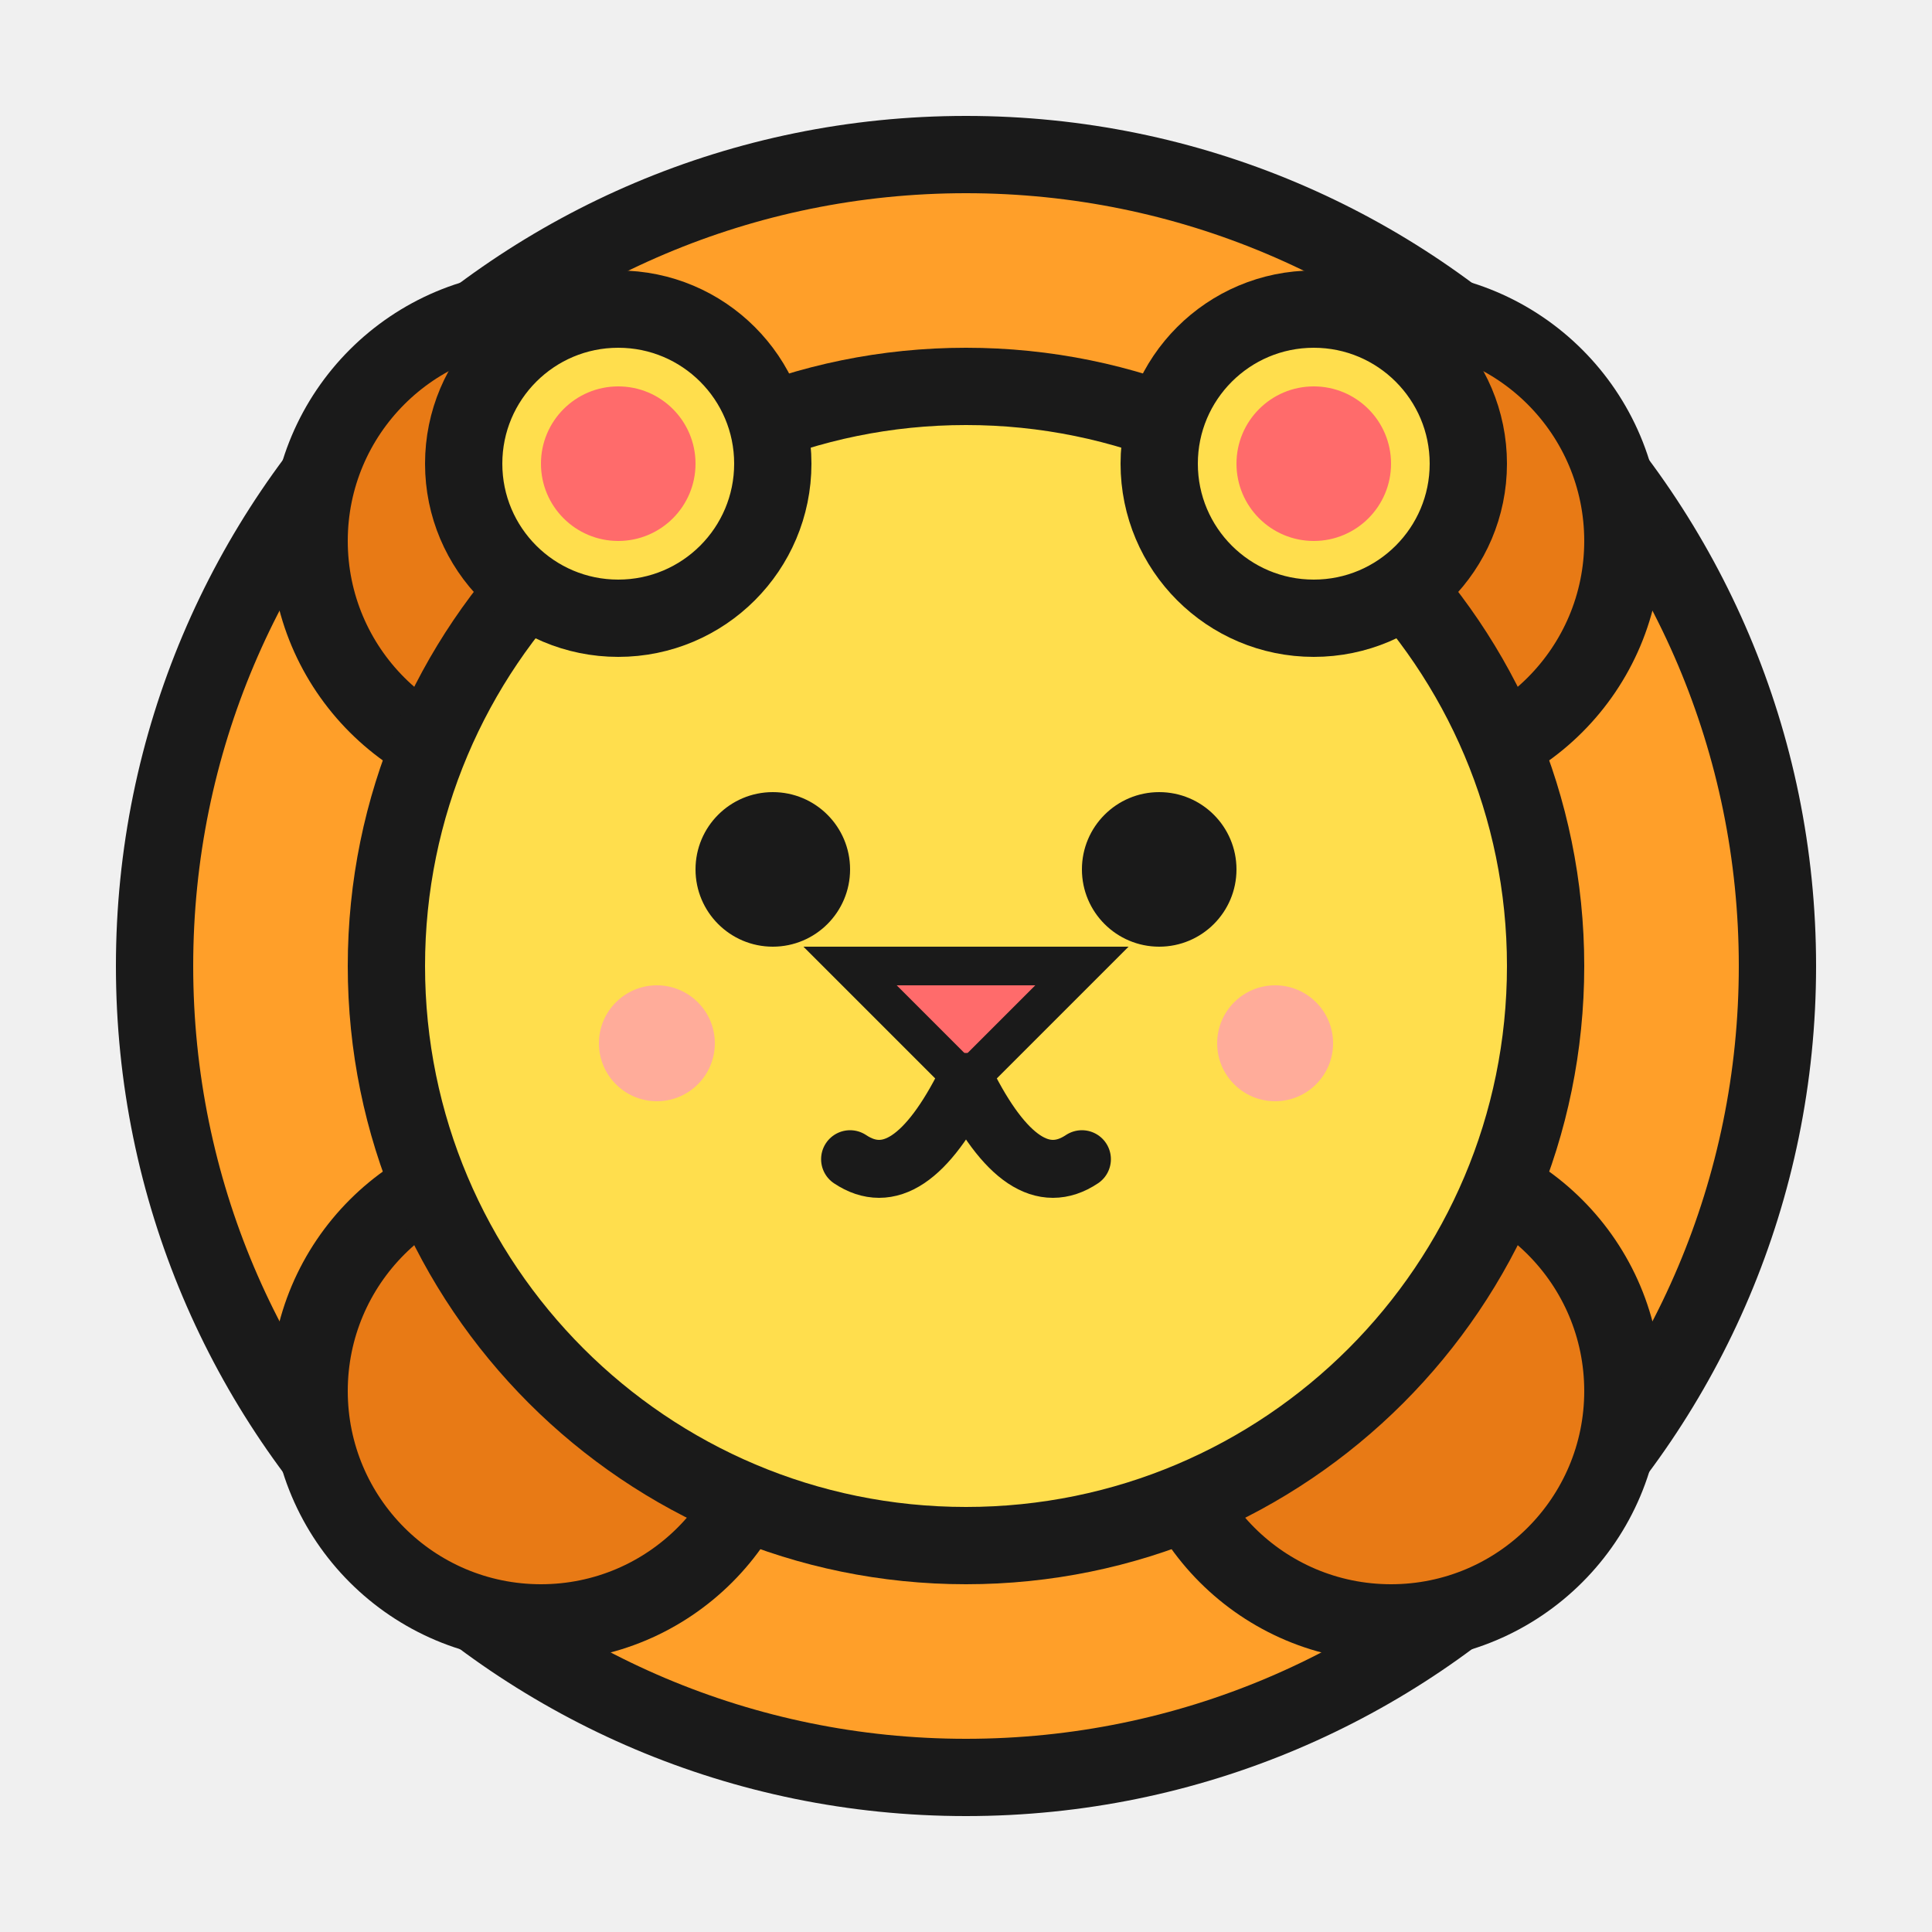
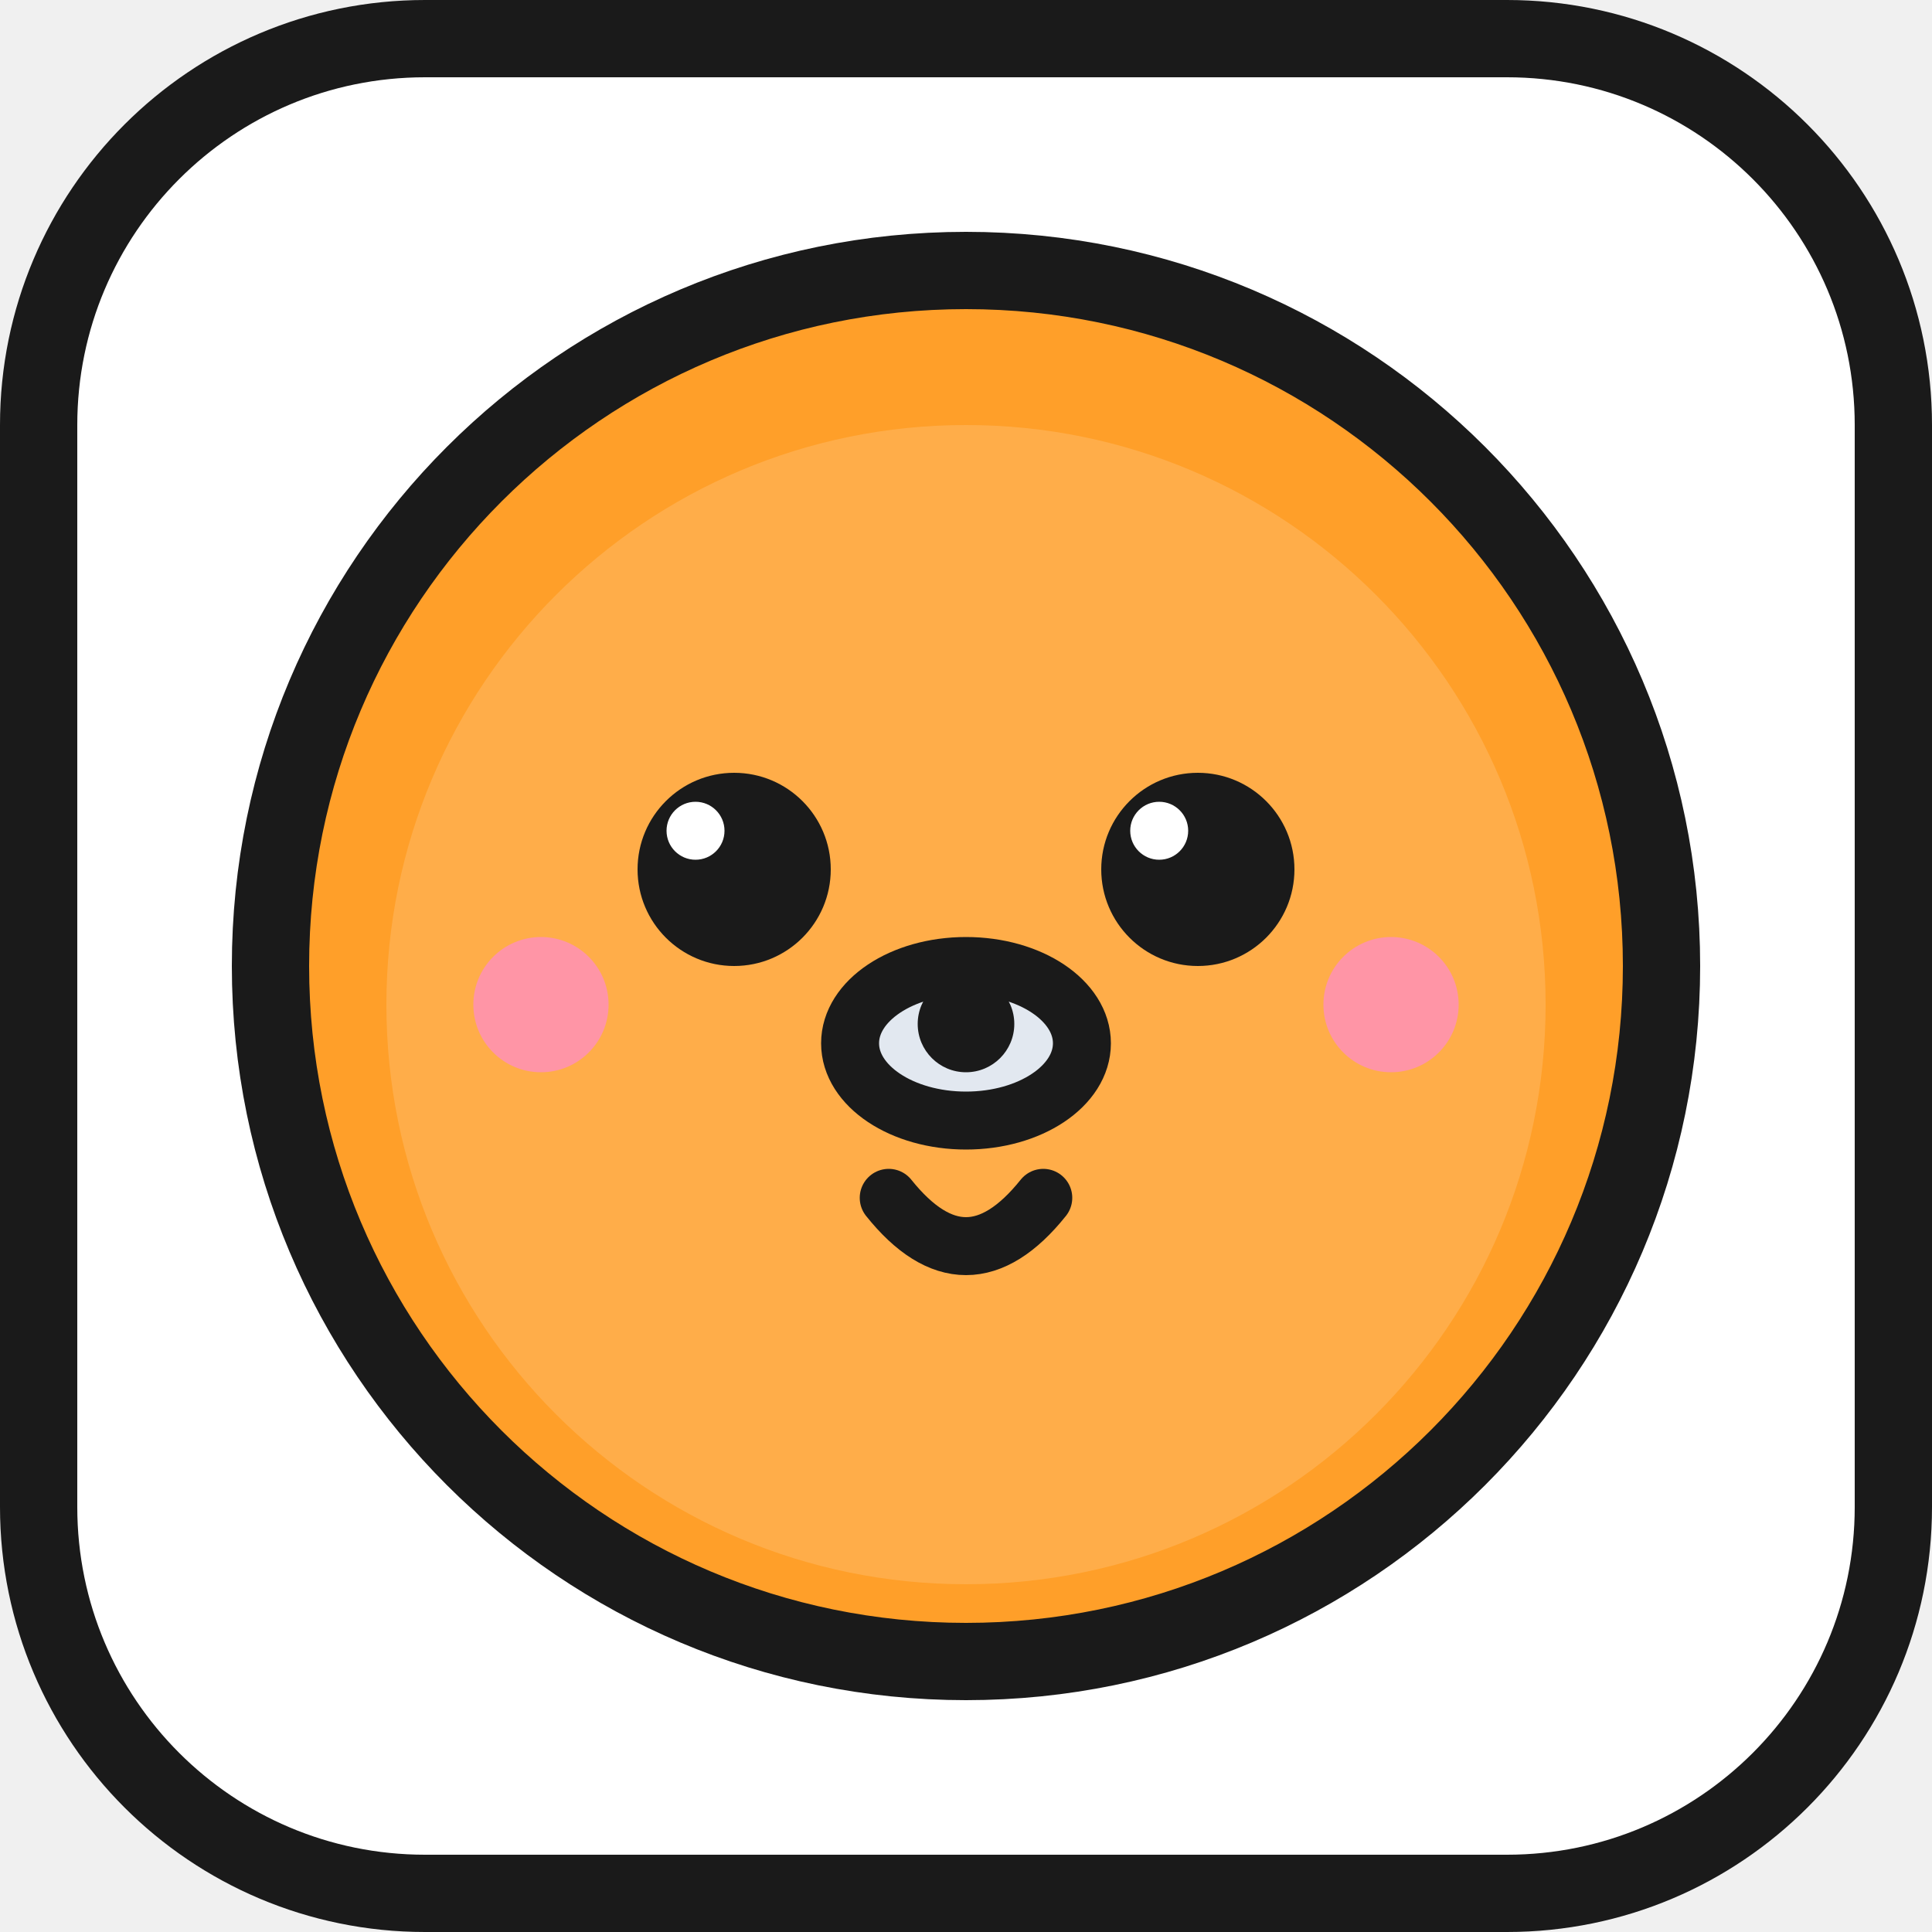
- <svg xmlns="http://www.w3.org/2000/svg" viewBox="0 0 100 100" width="100%" height="100%">
-   <circle cx="50" cy="50" r="42" fill="#FF9F29" stroke="#1A1A1A" stroke-width="4" />
-   <circle cx="28" cy="28" r="12" fill="#E87A15" stroke="#1A1A1A" stroke-width="4" />
-   <circle cx="72" cy="28" r="12" fill="#E87A15" stroke="#1A1A1A" stroke-width="4" />
-   <circle cx="28" cy="72" r="12" fill="#E87A15" stroke="#1A1A1A" stroke-width="4" />
-   <circle cx="72" cy="72" r="12" fill="#E87A15" stroke="#1A1A1A" stroke-width="4" />
-   <circle cx="50" cy="50" r="30" fill="#FFDE4D" stroke="#1A1A1A" stroke-width="4" />
-   <circle cx="32" cy="24" r="8" fill="#FFDE4D" stroke="#1A1A1A" stroke-width="4" />
-   <circle cx="32" cy="24" r="4" fill="#FF6B6B" />
-   <circle cx="68" cy="24" r="8" fill="#FFDE4D" stroke="#1A1A1A" stroke-width="4" />
-   <circle cx="68" cy="24" r="4" fill="#FF6B6B" />
-   <circle cx="40" cy="45" r="4" fill="#1A1A1A" />
-   <circle cx="60" cy="45" r="4" fill="#1A1A1A" />
-   <polygon points="50,56 44,50 56,50" fill="#FF6B6B" stroke="#1A1A1A" stroke-width="2" />
-   <path d="M50,56 Q47,62 44,60 M50,56 Q53,62 56,60" stroke="#1A1A1A" stroke-width="3" fill="none" stroke-linecap="round" />
-   <circle cx="34" cy="54" r="3" fill="#FF8BCD" opacity="0.6" />
-   <circle cx="66" cy="54" r="3" fill="#FF8BCD" opacity="0.6" />
+ <svg xmlns="http://www.w3.org/2000/svg" viewBox="0 0 100 100" width="100" height="100">
+   <rect x="2" y="2" width="96" height="96" rx="20" fill="#FFF" stroke="#1A1A1A" stroke-width="4" />
+   <circle cx="50" cy="50" r="36" fill="#FF9F29" stroke="#1A1A1A" stroke-width="4" />
+   <circle cx="50" cy="52" r="30" fill="#FFF" fill-opacity="0.15" />
+   <circle cx="38" cy="45" r="5" fill="#1A1A1A" />
+   <circle cx="62" cy="45" r="5" fill="#1A1A1A" />
+   <circle cx="36" cy="43" r="1.5" fill="#FFF" />
+   <circle cx="60" cy="43" r="1.5" fill="#FFF" />
+   <ellipse cx="50" cy="54" rx="6" ry="4" fill="#E2E8F0" stroke="#1A1A1A" stroke-width="3" />
+   <circle cx="50" cy="53" r="2.5" fill="#1A1A1A" />
+   <path d="M 46 62 Q 50 67 54 62" fill="none" stroke="#1A1A1A" stroke-width="3" stroke-linecap="round" />
+   <circle cx="28" cy="52" r="3.5" fill="#FF8BCD" fill-opacity="0.7" />
+   <circle cx="72" cy="52" r="3.5" fill="#FF8BCD" fill-opacity="0.7" />
</svg>
